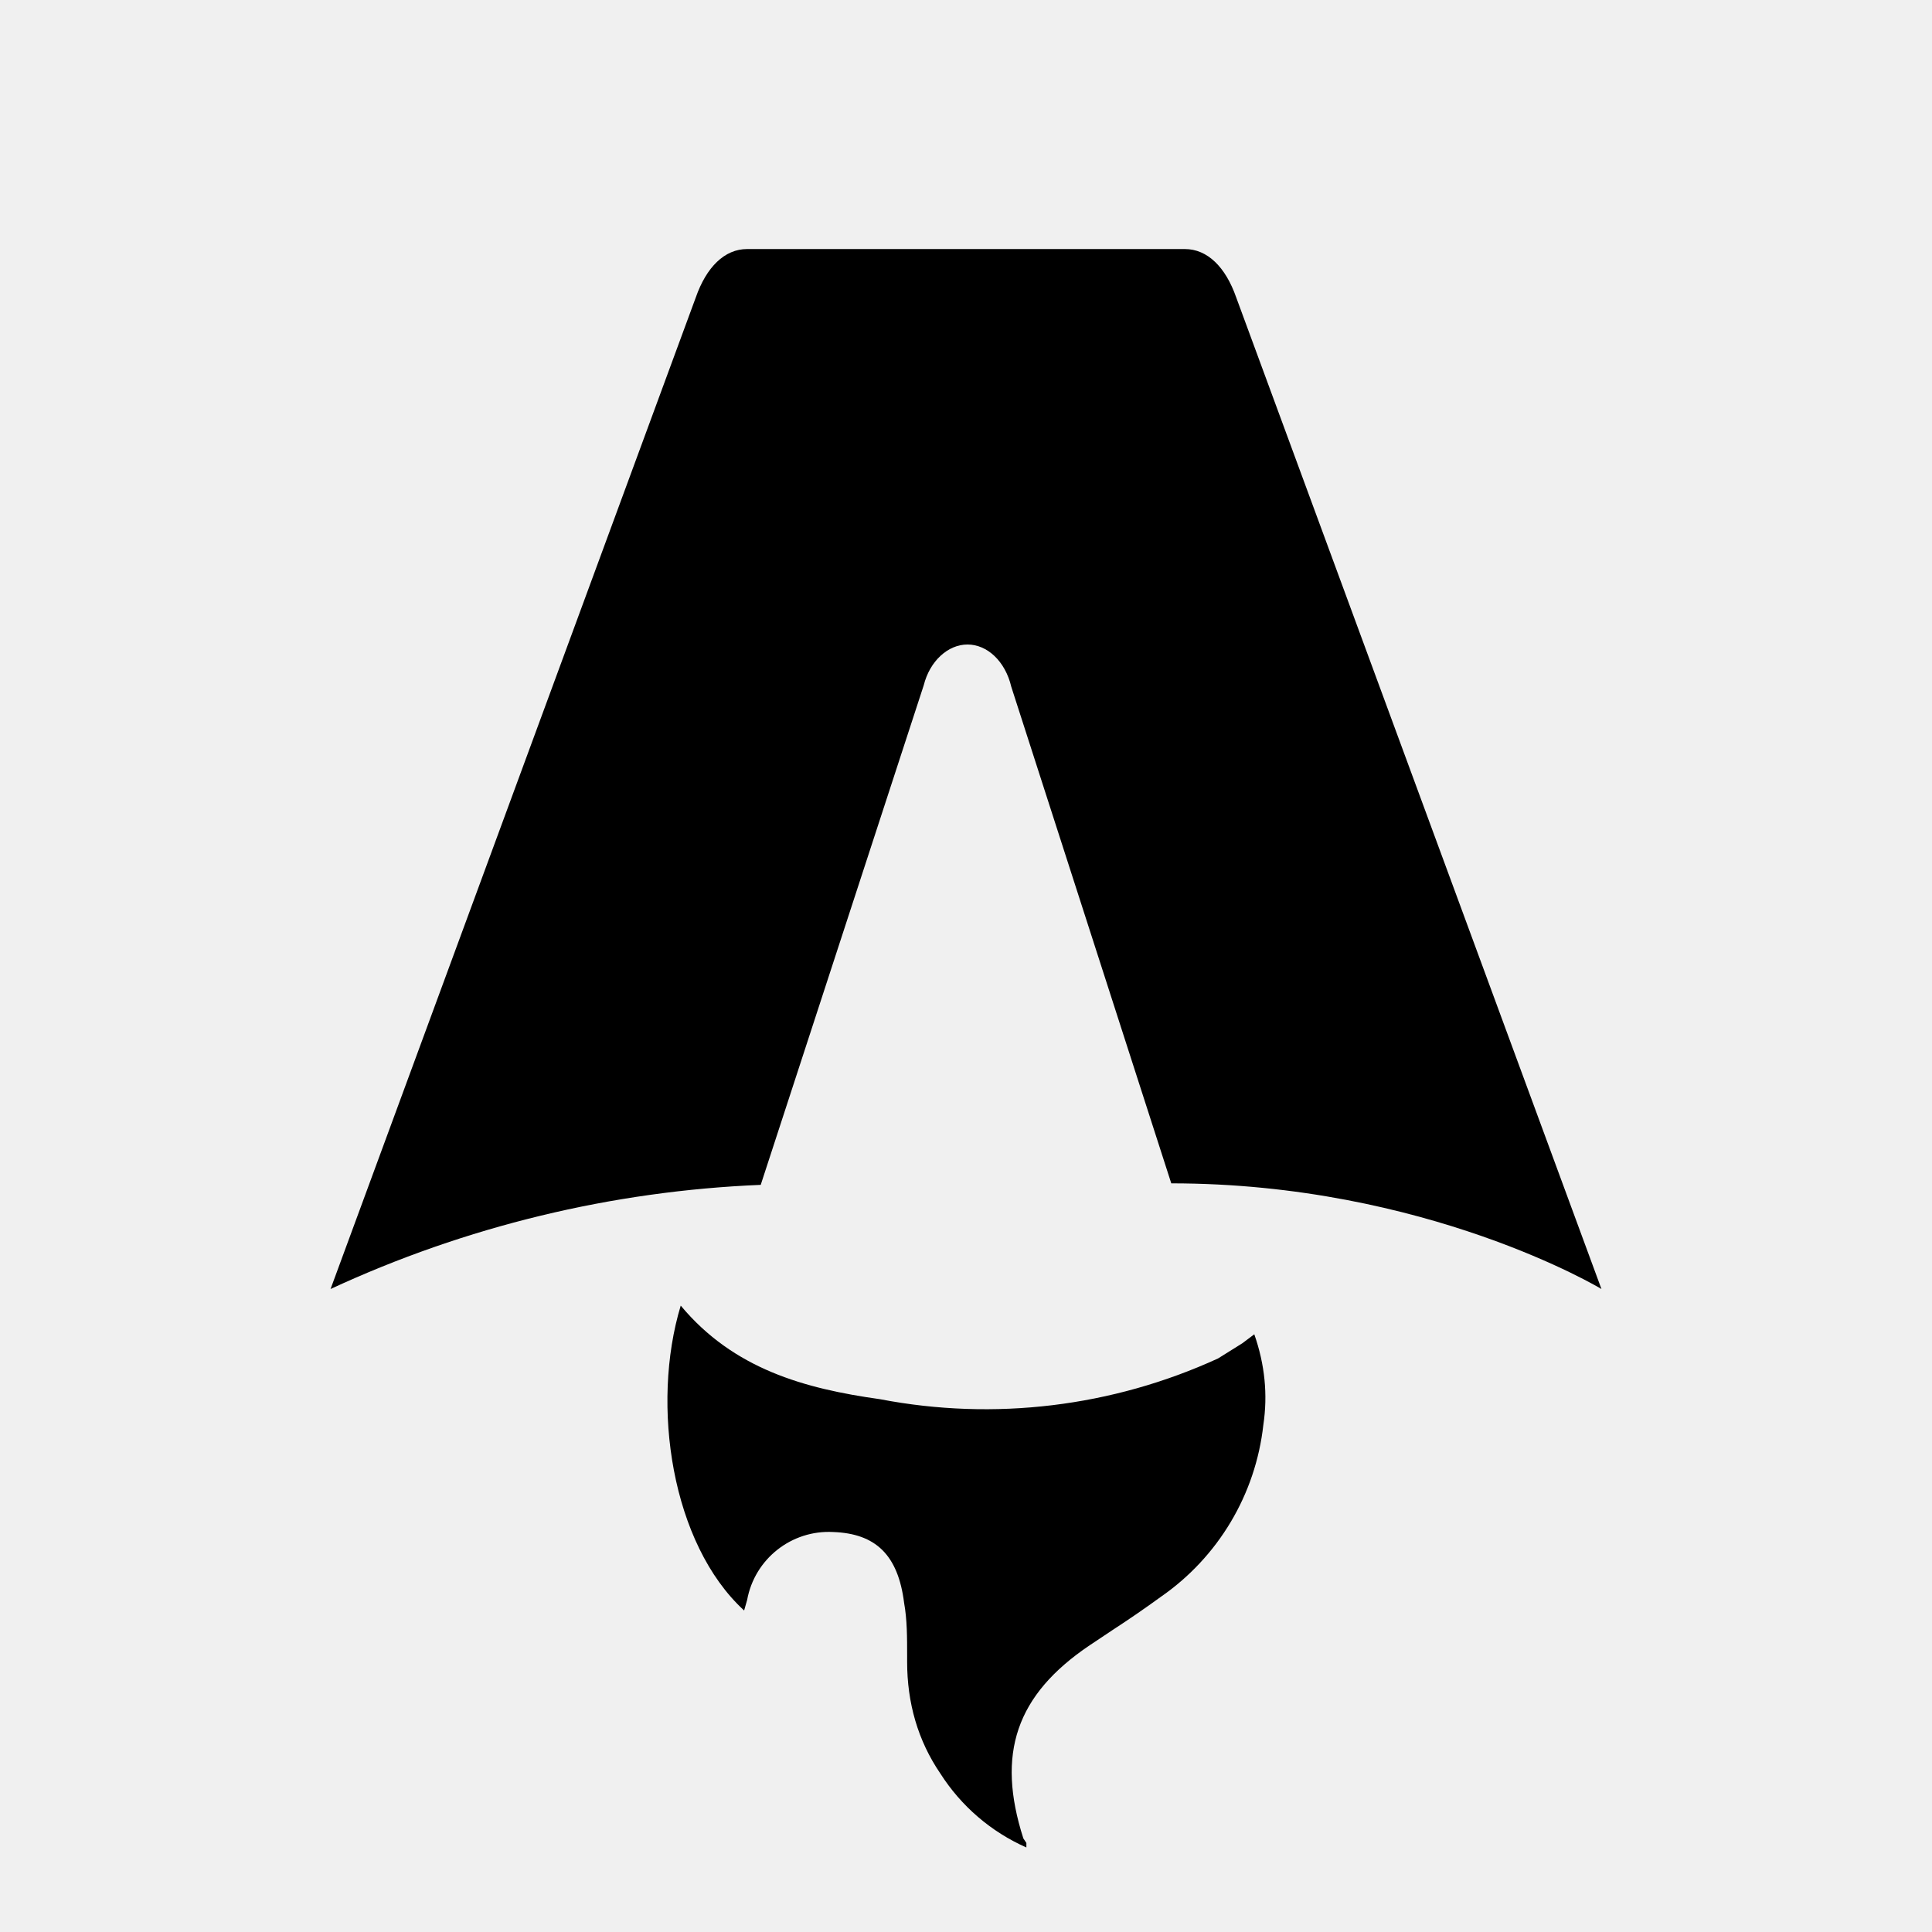
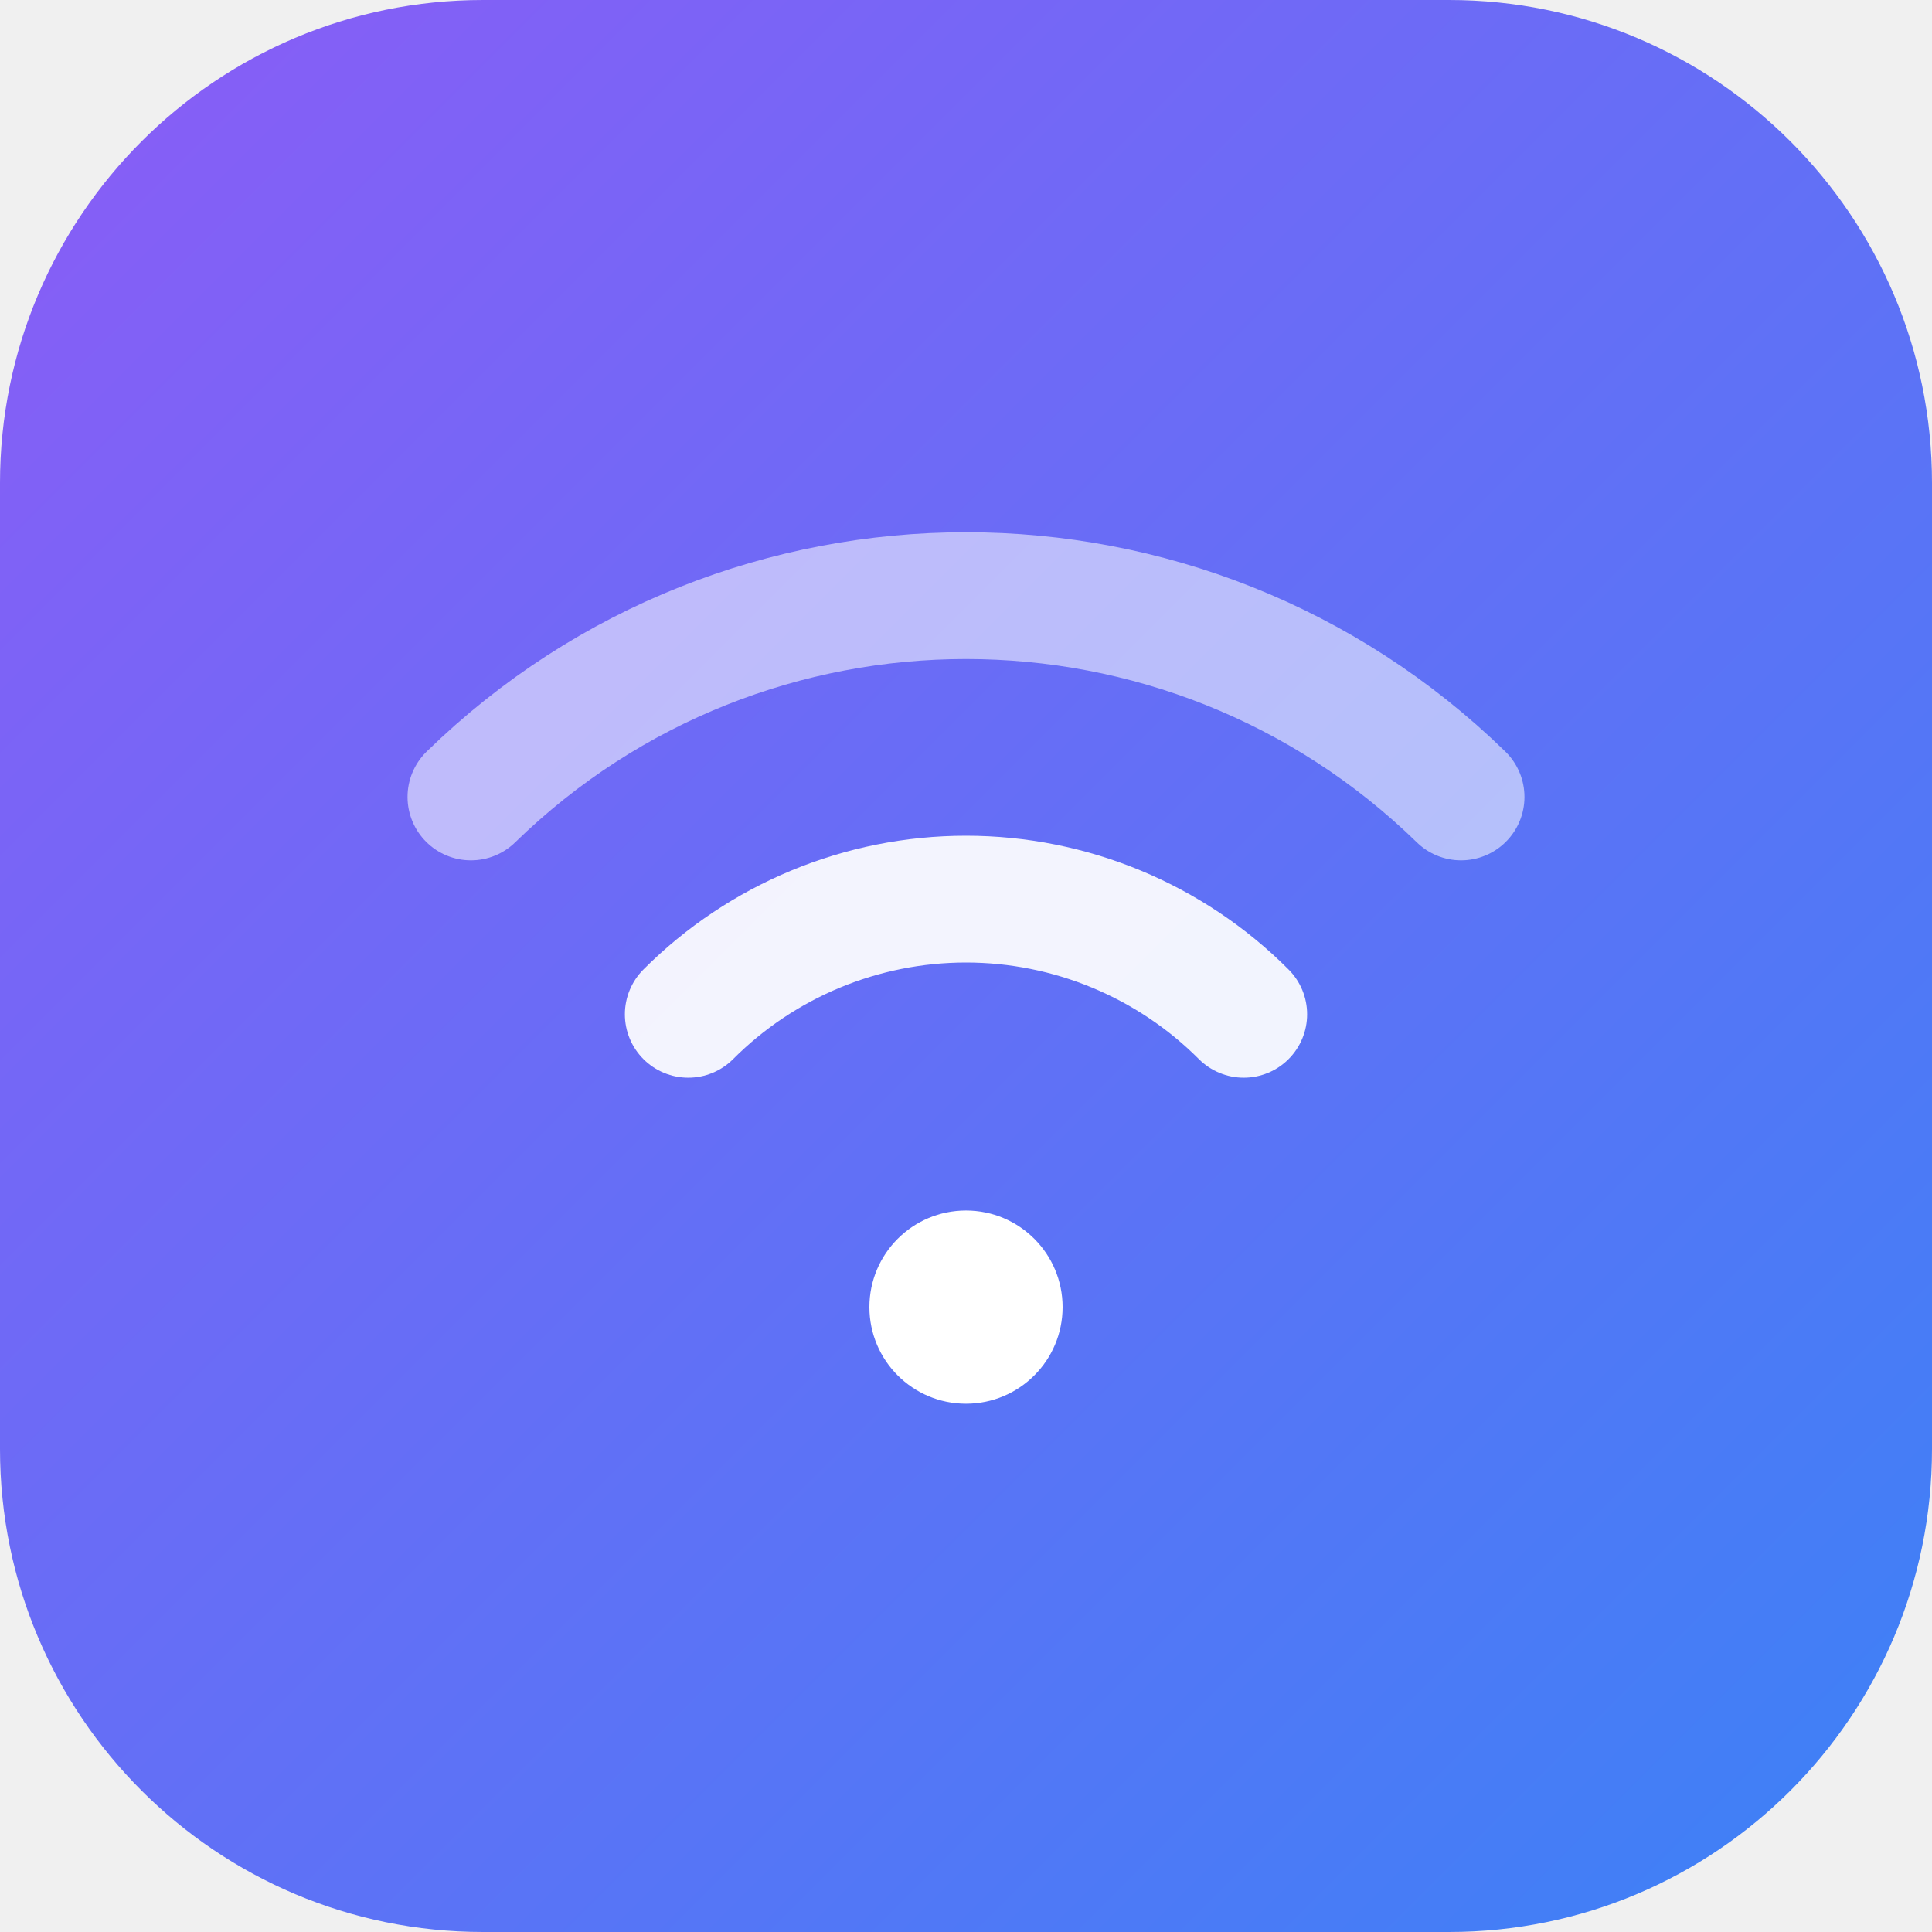
- <svg xmlns="http://www.w3.org/2000/svg" fill="none" viewBox="0 0 128 128">
-   <path d="M50.4 78.5a75.1 75.1 0 0 0-28.5 6.9l24.2-65.7c.7-2 1.9-3.2 3.4-3.2h29c1.5 0 2.7 1.2 3.4 3.2l24.2 65.7s-11.6-7-28.5-7L67 45.5c-.4-1.7-1.6-2.8-2.9-2.8-1.3 0-2.5 1.1-2.9 2.7L50.4 78.5Zm-1.1 28.2Zm-4.2-20.2c-2 6.6-.6 15.8 4.2 20.2a17.5 17.5 0 0 1 .2-.7 5.5 5.5 0 0 1 5.7-4.5c2.8.1 4.3 1.5 4.7 4.7.2 1.1.2 2.3.2 3.5v.4c0 2.7.7 5.2 2.2 7.4a13 13 0 0 0 5.7 4.9v-.3l-.2-.3c-1.8-5.6-.5-9.5 4.4-12.8l1.5-1a73 73 0 0 0 3.2-2.2 16 16 0 0 0 6.8-11.4c.3-2 .1-4-.6-6l-.8.6-1.6 1a37 37 0 0 1-22.4 2.7c-5-.7-9.7-2-13.2-6.2Z" />
-   <style>
-         path { fill: #000; }
-         @media (prefers-color-scheme: dark) {
-             path { fill: #FFF; }
-         }
-     </style>
+ <svg xmlns="http://www.w3.org/2000/svg" viewBox="0 0 64 64">
+   <defs>
+     <linearGradient id="bg-grad" x1="0" y1="0" x2="1" y2="1">
+       <stop offset="0" stop-color="#8b5cf6" />
+       <stop offset="1" stop-color="#3b82f6" />
+     </linearGradient>
+   </defs>
+   <rect width="64" height="64" rx="16" fill="url(#bg-grad)" />
+   <path d="M32 46.5a3.2 3.2 0 1 0 0-6.4 3.2 3.2 0 0 0 0 6.4Z" fill="#fff" />
+   <path d="M22.8 33.6a13 13 0 0 1 18.4 0" stroke="#fff" stroke-width="4.2" stroke-linecap="round" opacity="0.92" fill="none" />
+   <path d="M15.6 26.4a23.5 23.5 0 0 1 32.8 0" stroke="#fff" stroke-width="4.2" stroke-linecap="round" opacity="0.55" fill="none" />
</svg>
